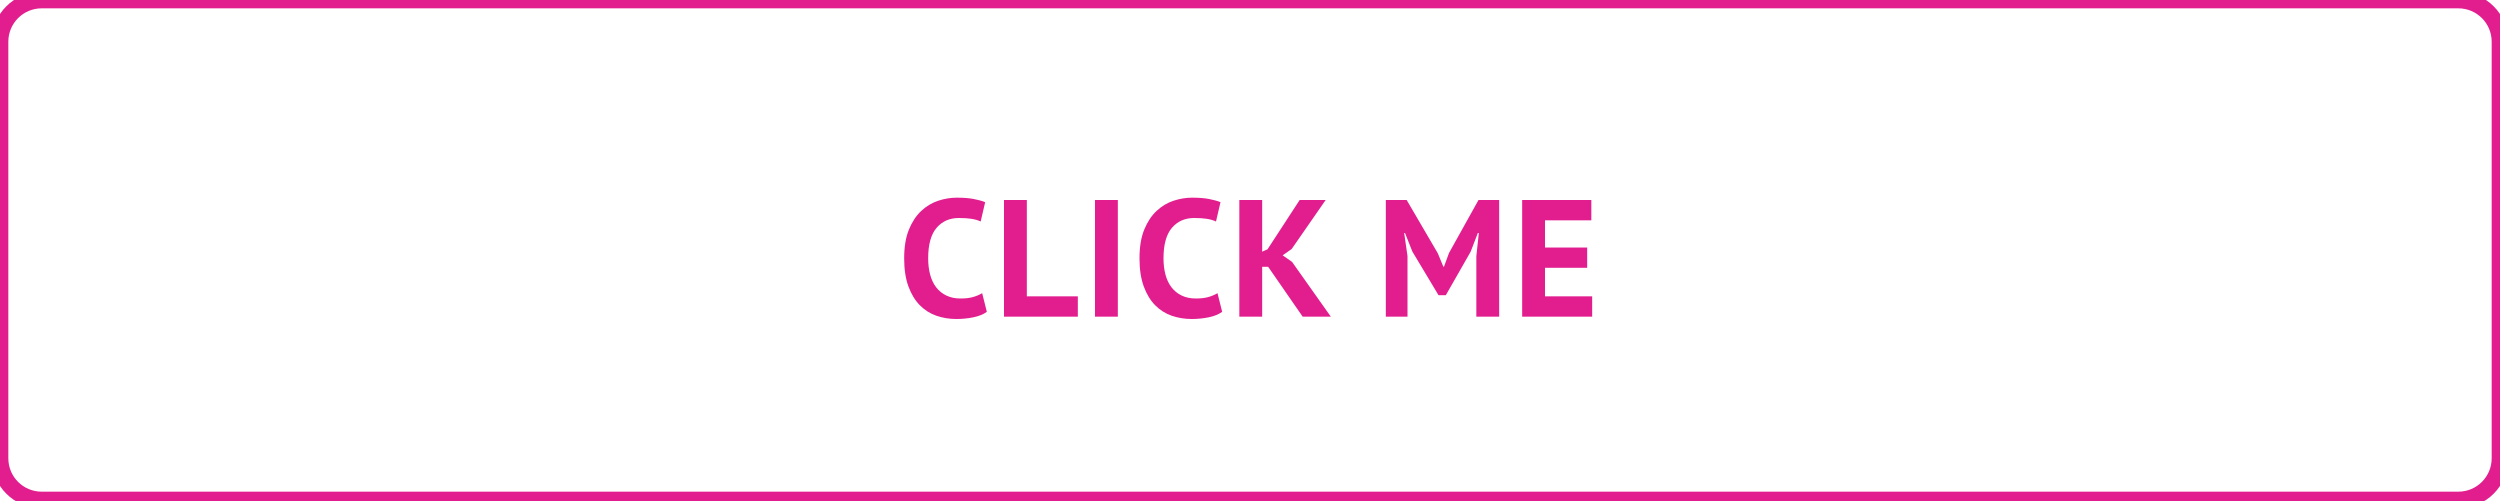
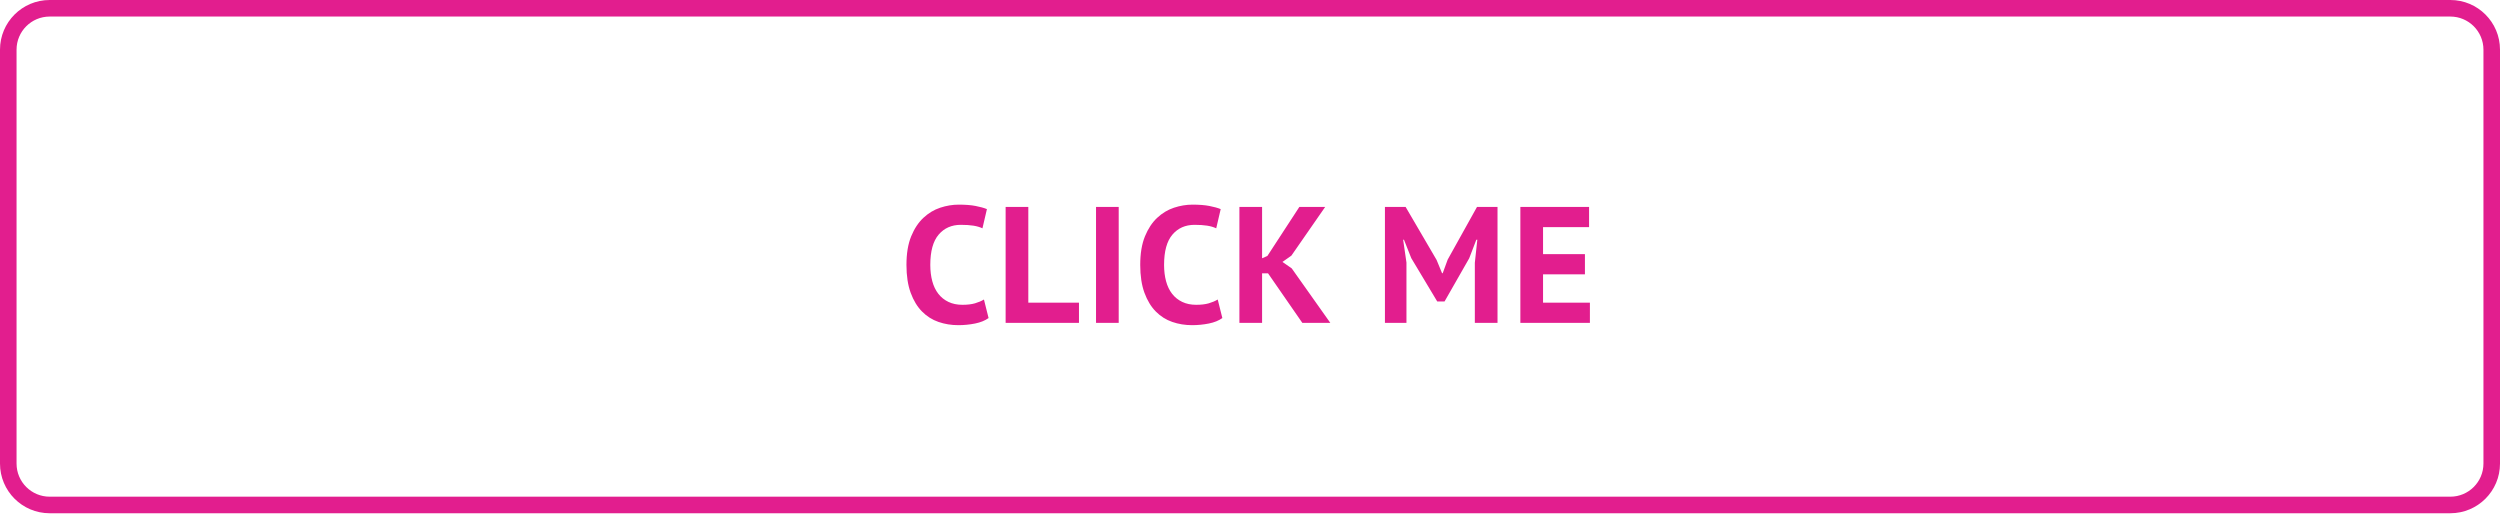
- <svg xmlns="http://www.w3.org/2000/svg" width="300" height="60" viewBox="0 0 300 60">
-   <g fill="none" fill-rule="evenodd">
-     <rect width="300" height="60" stroke="#E21E8E" stroke-width="2" rx="5" />
-     <path fill="#E21E8E" fill-rule="nonzero" d="M114.76,38.28 C115.453,38.28 116.13,38.213 116.79,38.08 C117.45,37.947 117.993,37.727 118.42,37.42 L118.42,37.42 L117.86,35.18 C117.553,35.367 117.193,35.52 116.78,35.64 C116.367,35.76 115.86,35.82 115.26,35.82 C114.62,35.82 114.057,35.703 113.57,35.47 C113.083,35.237 112.677,34.91 112.35,34.49 C112.023,34.07 111.78,33.563 111.62,32.97 C111.46,32.377 111.38,31.72 111.38,31 C111.38,29.347 111.717,28.127 112.39,27.34 C113.063,26.553 113.953,26.16 115.06,26.16 C115.66,26.16 116.17,26.193 116.59,26.26 C117.01,26.327 117.373,26.433 117.68,26.58 L117.68,26.58 L118.22,24.26 C117.86,24.113 117.403,23.987 116.85,23.88 C116.297,23.773 115.62,23.72 114.82,23.72 C114.073,23.72 113.327,23.843 112.58,24.09 C111.833,24.337 111.157,24.743 110.55,25.31 C109.943,25.877 109.45,26.623 109.07,27.55 C108.69,28.477 108.5,29.627 108.5,31 C108.5,32.32 108.67,33.443 109.01,34.37 C109.35,35.297 109.807,36.05 110.38,36.63 C110.953,37.21 111.617,37.63 112.37,37.89 C113.123,38.15 113.92,38.28 114.76,38.28 Z M129.34,38 L129.34,35.56 L123.22,35.56 L123.22,24 L120.48,24 L120.48,38 L129.34,38 Z M134.14,38 L134.14,24 L131.4,24 L131.4,38 L134.14,38 Z M143,38.28 C143.693,38.28 144.37,38.213 145.03,38.08 C145.69,37.947 146.233,37.727 146.66,37.42 L146.66,37.42 L146.1,35.18 C145.793,35.367 145.433,35.52 145.02,35.64 C144.607,35.76 144.1,35.82 143.5,35.82 C142.86,35.82 142.297,35.703 141.81,35.47 C141.323,35.237 140.917,34.91 140.59,34.49 C140.263,34.07 140.02,33.563 139.86,32.97 C139.7,32.377 139.62,31.72 139.62,31 C139.62,29.347 139.957,28.127 140.63,27.34 C141.303,26.553 142.193,26.16 143.3,26.16 C143.9,26.16 144.41,26.193 144.83,26.26 C145.25,26.327 145.613,26.433 145.92,26.58 L145.92,26.58 L146.46,24.26 C146.1,24.113 145.643,23.987 145.09,23.88 C144.537,23.773 143.86,23.72 143.06,23.72 C142.313,23.72 141.567,23.843 140.82,24.09 C140.073,24.337 139.397,24.743 138.79,25.31 C138.183,25.877 137.69,26.623 137.31,27.55 C136.93,28.477 136.74,29.627 136.74,31 C136.74,32.32 136.91,33.443 137.25,34.37 C137.59,35.297 138.047,36.05 138.62,36.63 C139.193,37.21 139.857,37.63 140.61,37.89 C141.363,38.15 142.16,38.28 143,38.28 Z M151.46,38 L151.46,32.02 L152.18,32.02 L156.32,38 L159.7,38 L155.04,31.42 L153.92,30.64 L155,29.88 L159.08,24 L155.96,24 L152.1,29.92 L151.46,30.2 L151.46,24 L148.72,24 L148.72,38 L151.46,38 Z M168.9,38 L168.9,30.72 L168.5,27.96 L168.6,27.96 L169.48,30.18 L172.62,35.42 L173.5,35.42 L176.48,30.2 L177.34,27.96 L177.46,27.96 L177.16,30.74 L177.16,38 L179.9,38 L179.9,24 L177.42,24 L173.88,30.36 L173.28,32 L173.2,32 L172.54,30.4 L168.8,24 L166.3,24 L166.3,38 L168.9,38 Z M191.06,38 L191.06,35.56 L185.4,35.56 L185.4,32.14 L190.46,32.14 L190.46,29.7 L185.4,29.7 L185.4,26.44 L190.96,26.44 L190.96,24 L182.66,24 L182.66,38 L191.06,38 Z" />
+ <svg xmlns="http://www.w3.org/2000/svg" width="302px" height="62px" viewBox="0 0 302 62" version="1.1">
+   <g id="Page-1" stroke="none" stroke-width="1" fill="none" fill-rule="evenodd">
+     <g id="button/secondary/pink" transform="translate(1, 1)" fill="#E21E8E" fill-rule="nonzero">
+       <g id="Group" transform="translate(-1, -1)">
+         <path d="M296,0 L6,0 C2.686,0 0,2.686 0,6 L0,56 C0,59.314 2.686,62 6,62 L296,62 C299.314,62 302,59.314 302,56 L302,6 C302,2.686 299.314,0 296,0 Z M6,2 L296,2 C298.209,2 300,3.791 300,6 L300,56 C300,58.209 298.209,60 296,60 L6,60 C3.791,60 2,58.209 2,56 L2,6 C2,3.791 3.791,2 6,2 Z" id="Rectangle" />
+         <path d="M115.76,39.28 C116.453,39.28 117.13,39.213 117.79,39.08 C118.45,38.947 118.993,38.727 119.42,38.42 L119.42,38.42 L118.86,36.18 C118.553,36.367 118.193,36.52 117.78,36.64 C117.367,36.76 116.86,36.82 116.26,36.82 C115.62,36.82 115.057,36.703 114.57,36.47 C114.083,36.237 113.677,35.91 113.35,35.49 C113.023,35.07 112.78,34.563 112.62,33.97 C112.46,33.377 112.38,32.72 112.38,32 C112.38,30.347 112.717,29.127 113.39,28.34 C114.063,27.553 114.953,27.16 116.06,27.16 C116.66,27.16 117.17,27.193 117.59,27.26 C118.01,27.327 118.373,27.433 118.68,27.58 L118.68,27.58 L119.22,25.26 C118.86,25.113 118.403,24.987 117.85,24.88 C117.297,24.773 116.62,24.72 115.82,24.72 C115.073,24.72 114.327,24.843 113.58,25.09 C112.833,25.337 112.157,25.743 111.55,26.31 C110.943,26.877 110.45,27.623 110.07,28.55 C109.69,29.477 109.5,30.627 109.5,32 C109.5,33.32 109.67,34.443 110.01,35.37 C110.35,36.297 110.807,37.05 111.38,37.63 C111.953,38.21 112.617,38.63 113.37,38.89 C114.123,39.15 114.92,39.28 115.76,39.28 Z M130.34,39 L130.34,36.56 L124.22,36.56 L124.22,25 L121.48,25 L121.48,39 L130.34,39 Z M135.14,39 L135.14,25 L132.4,25 L132.4,39 L135.14,39 Z M144,39.28 C144.693,39.28 145.37,39.213 146.03,39.08 C146.69,38.947 147.233,38.727 147.66,38.42 L147.66,38.42 L147.1,36.18 C146.793,36.367 146.433,36.52 146.02,36.64 C145.607,36.76 145.1,36.82 144.5,36.82 C143.86,36.82 143.297,36.703 142.81,36.47 C142.323,36.237 141.917,35.91 141.59,35.49 C141.263,35.07 141.02,34.563 140.86,33.97 C140.7,33.377 140.62,32.72 140.62,32 C140.62,30.347 140.957,29.127 141.63,28.34 C142.303,27.553 143.193,27.16 144.3,27.16 C144.9,27.16 145.41,27.193 145.83,27.26 C146.25,27.327 146.613,27.433 146.92,27.58 L146.92,27.58 L147.46,25.26 C147.1,25.113 146.643,24.987 146.09,24.88 C145.537,24.773 144.86,24.72 144.06,24.72 C143.313,24.72 142.567,24.843 141.82,25.09 C141.073,25.337 140.397,25.743 139.79,26.31 C139.183,26.877 138.69,27.623 138.31,28.55 C137.93,29.477 137.74,30.627 137.74,32 C137.74,33.32 137.91,34.443 138.25,35.37 C138.59,36.297 139.047,37.05 139.62,37.63 C140.193,38.21 140.857,38.63 141.61,38.89 C142.363,39.15 143.16,39.28 144,39.28 Z M152.46,39 L152.46,33.02 L153.18,33.02 L157.32,39 L160.7,39 L156.04,32.42 L154.92,31.64 L156,30.88 L160.08,25 L156.96,25 L153.1,30.92 L152.46,31.2 L152.46,25 L149.72,25 L149.72,39 L152.46,39 Z M169.9,39 L169.9,31.72 L169.5,28.96 L169.6,28.96 L170.48,31.18 L173.62,36.42 L174.5,36.42 L177.48,31.2 L178.34,28.96 L178.46,28.96 L178.16,31.74 L178.16,39 L180.9,39 L180.9,25 L178.42,25 L174.88,31.36 L174.28,33 L174.2,33 L173.54,31.4 L169.8,25 L167.3,25 L167.3,39 L169.9,39 Z M192.06,39 L192.06,36.56 L186.4,36.56 L186.4,33.14 L191.46,33.14 L191.46,30.7 L186.4,30.7 L186.4,27.44 L191.96,27.44 L191.96,25 L183.66,25 L183.66,39 L192.06,39 Z" id="CLICKME" />
+       </g>
+     </g>
  </g>
</svg>
